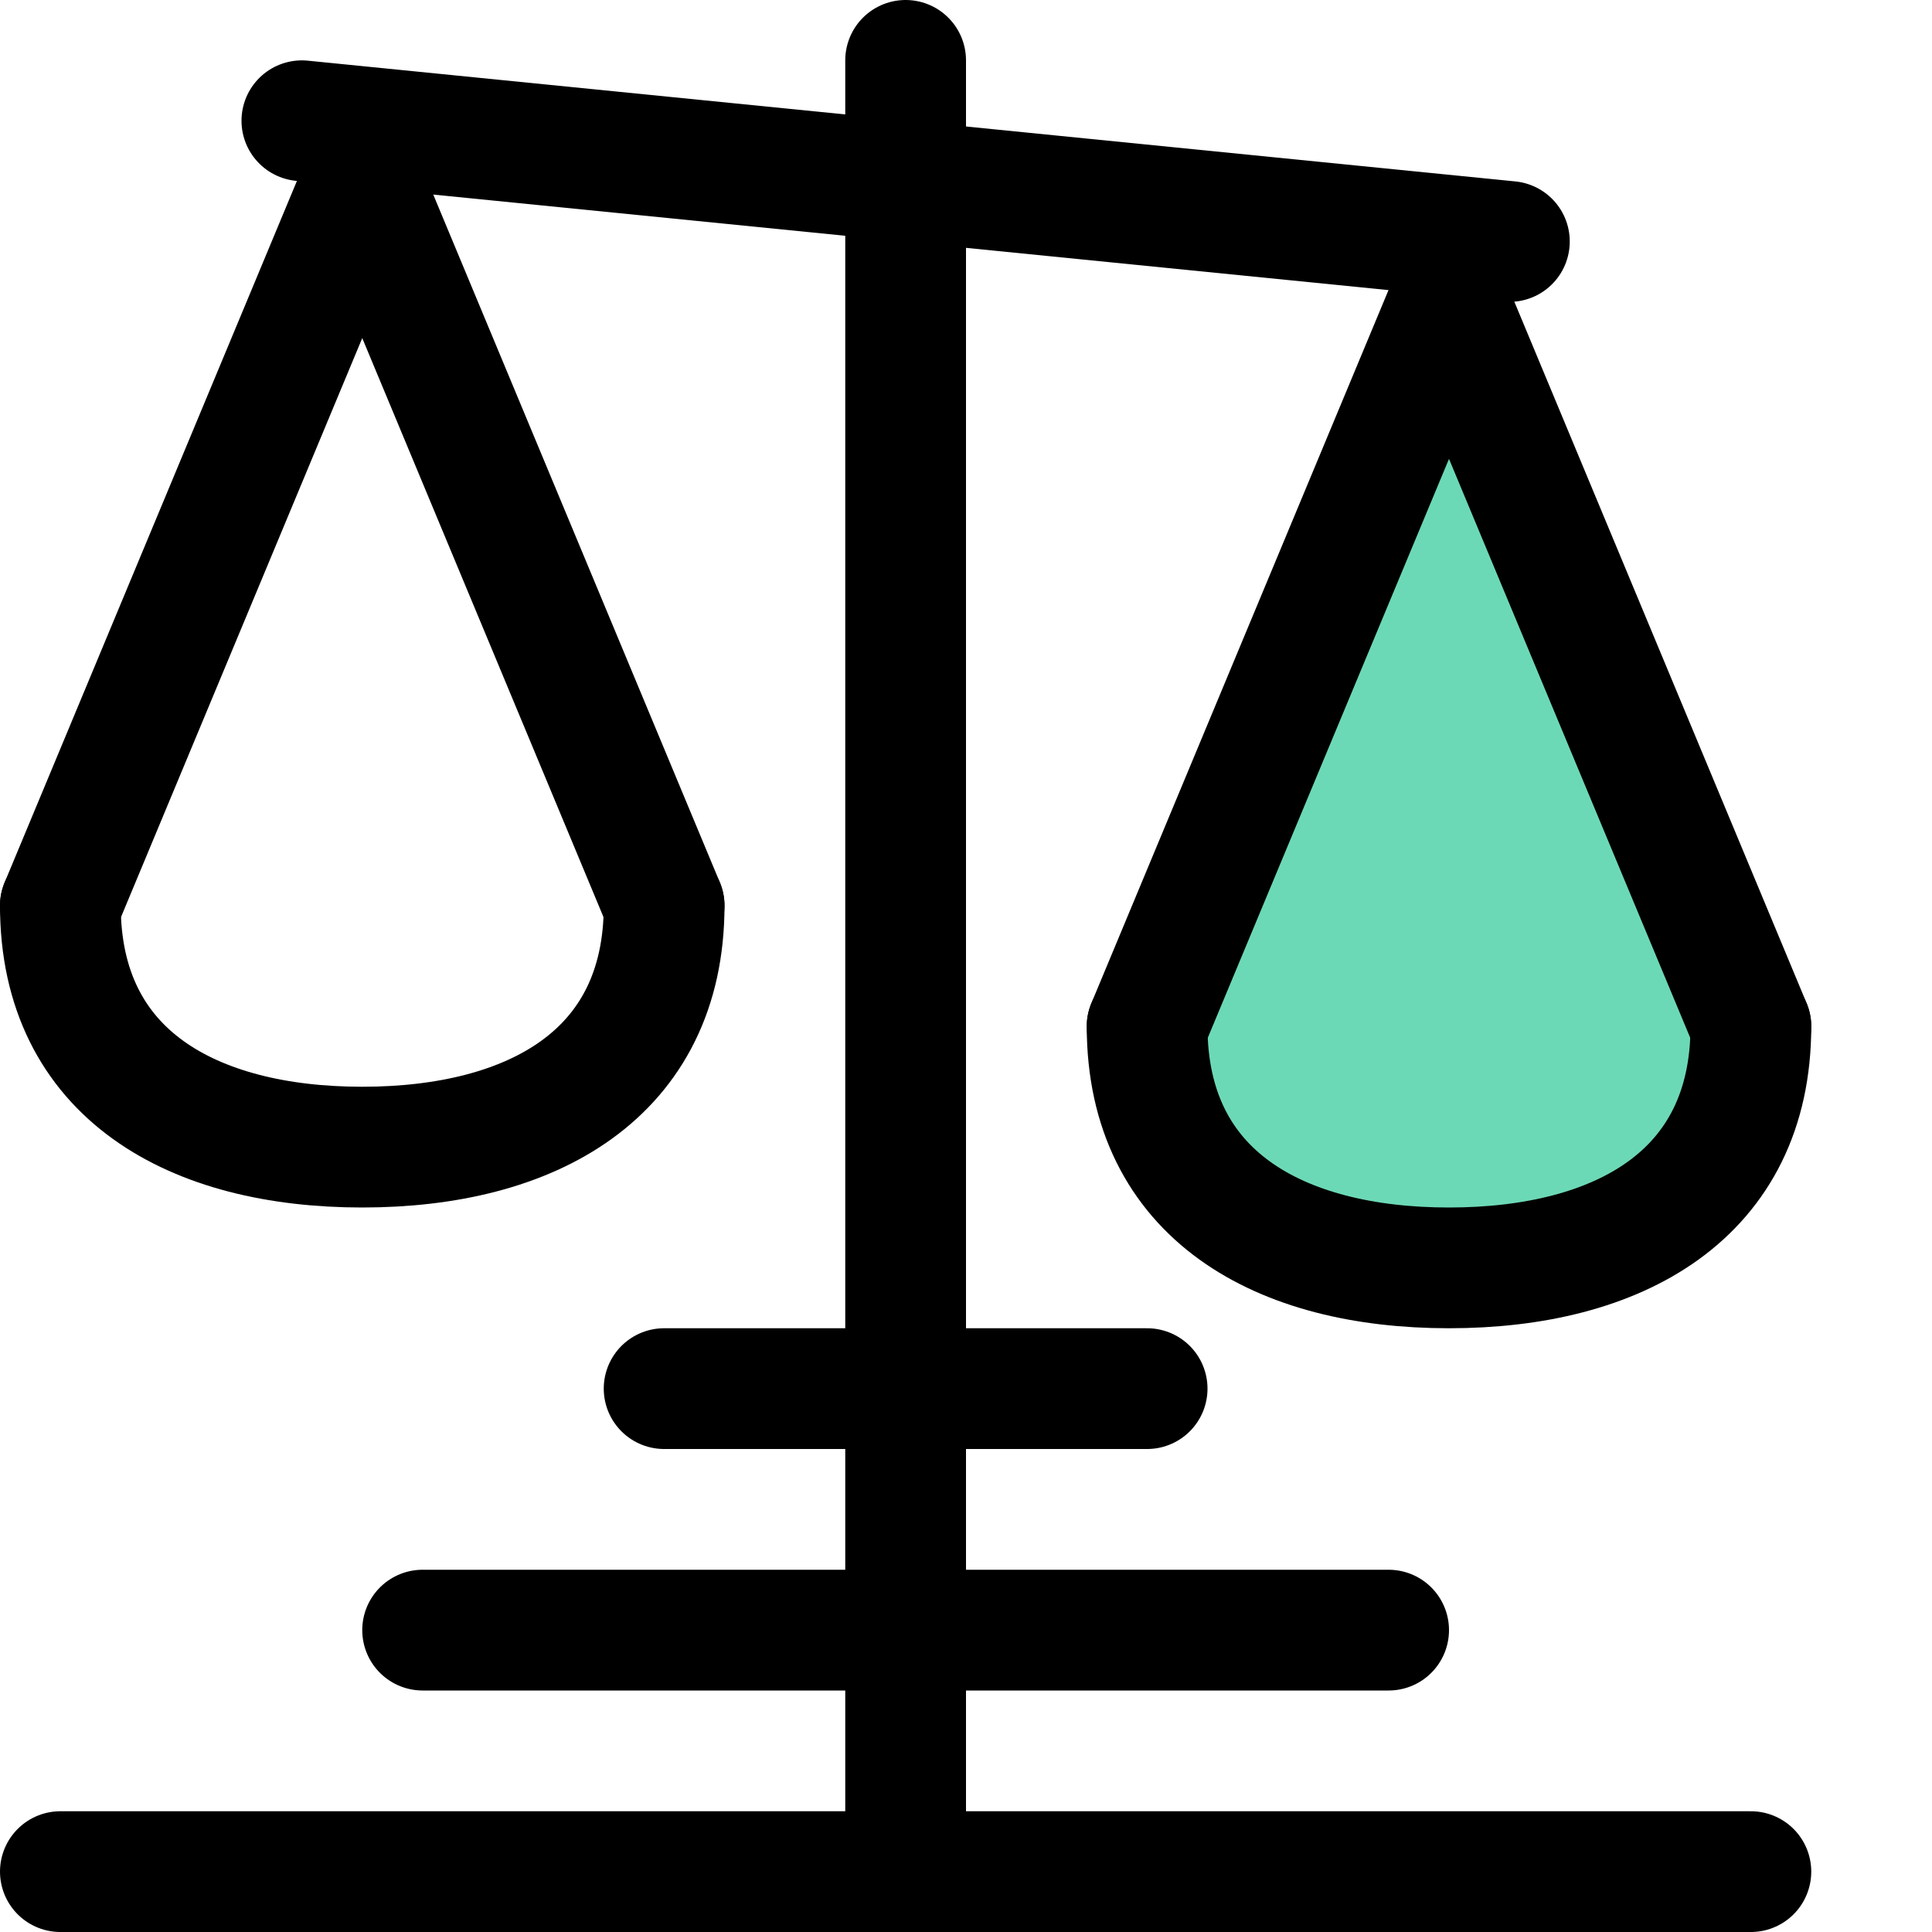
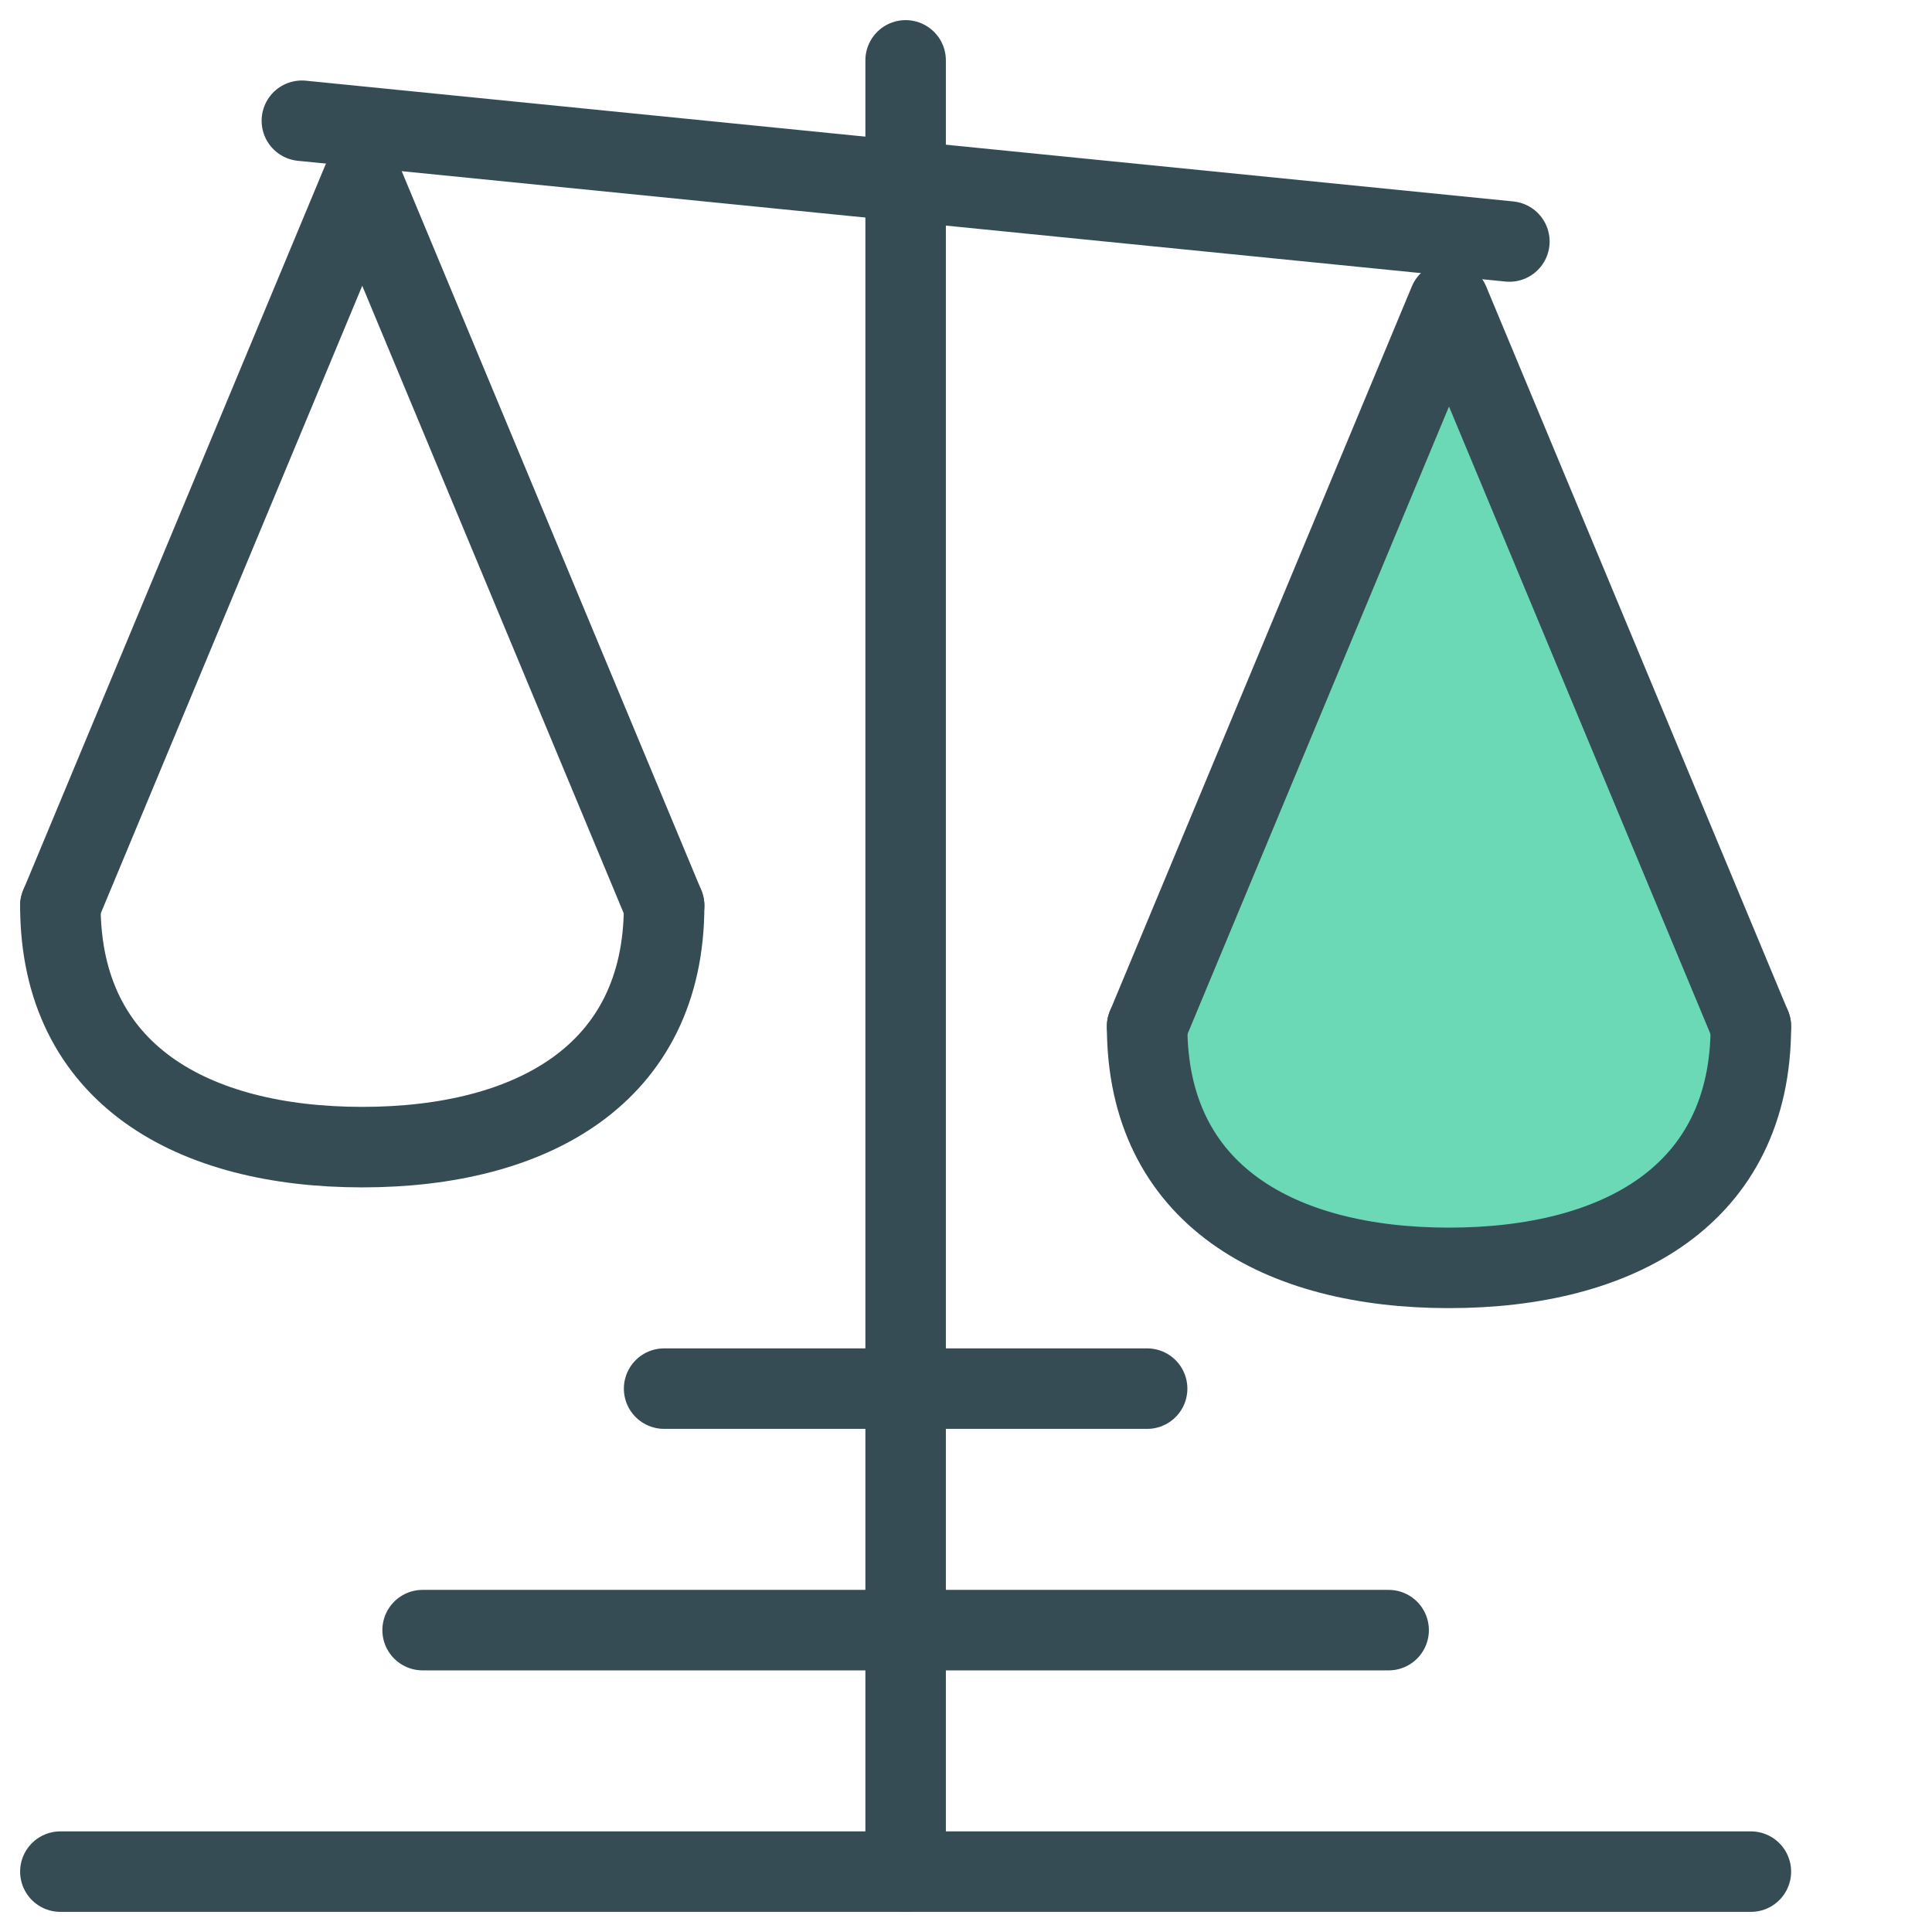
<svg xmlns="http://www.w3.org/2000/svg" width="48" height="48" viewBox="0 0 48 48" fill="none">
-   <path d="M37.5 6L7.5 3" stroke="currentColor" stroke-width="3" stroke-miterlimit="10" stroke-linecap="round" stroke-linejoin="round" />
-   <path d="M43.5 46.5H1.5" stroke="currentColor" stroke-width="3" stroke-miterlimit="10" stroke-linecap="round" stroke-linejoin="round" />
-   <path d="M16.5 34.5H28.5" stroke="currentColor" stroke-width="3" stroke-miterlimit="10" stroke-linecap="round" stroke-linejoin="round" />
-   <path d="M10.5 40.5H34.5" stroke="currentColor" stroke-width="3" stroke-miterlimit="10" stroke-linecap="round" stroke-linejoin="round" />
+   <path d="M37.5 6L7.5 3" stroke="#354C55" stroke-width="2" stroke-miterlimit="10" stroke-linecap="round" stroke-linejoin="round" />
+   <path d="M43.5 46.5H1.5" stroke="#354C55" stroke-width="2" stroke-miterlimit="10" stroke-linecap="round" stroke-linejoin="round" />
+   <path d="M16.5 34.5H28.5" stroke="#354C55" stroke-width="2" stroke-miterlimit="10" stroke-linecap="round" stroke-linejoin="round" />
+   <path d="M10.5 40.5H34.5" stroke="#354C55" stroke-width="2" stroke-miterlimit="10" stroke-linecap="round" stroke-linejoin="round" />
  <path d="M36 7.5L28.5 25.5C28.5 29.7 31.8 31.5 36 31.5C40.2 31.5 43.5 29.7 43.5 25.5L36 7.5Z" fill="#6CD9B6" />
-   <path d="M28.5 25.5L36 7.5L43.5 25.5" stroke="currentColor" stroke-width="3" stroke-miterlimit="10" stroke-linecap="round" stroke-linejoin="round" />
-   <path d="M43.5 25.5C43.5 29.7 40.2 31.5 36 31.5C31.8 31.5 28.5 29.7 28.5 25.5" stroke="currentColor" stroke-width="3" stroke-miterlimit="10" stroke-linecap="round" stroke-linejoin="round" />
-   <path d="M22.5 46.5V1.5" stroke="currentColor" stroke-width="3" stroke-miterlimit="10" stroke-linecap="round" stroke-linejoin="round" />
-   <path d="M1.5 22.5L9 4.5L16.5 22.5" stroke="currentColor" stroke-width="3" stroke-miterlimit="10" stroke-linecap="round" stroke-linejoin="round" />
-   <path d="M16.5 22.5C16.5 26.7 13.2 28.5 9 28.5C4.8 28.5 1.5 26.7 1.5 22.5" stroke="currentColor" stroke-width="3" stroke-miterlimit="10" stroke-linecap="round" stroke-linejoin="round" />
+   <path d="M28.5 25.5L36 7.5L43.5 25.5" stroke="#354C55" stroke-width="2" stroke-miterlimit="10" stroke-linecap="round" stroke-linejoin="round" />
+   <path d="M43.5 25.5C43.5 29.7 40.2 31.5 36 31.5C31.8 31.5 28.5 29.7 28.5 25.5" stroke="#354C55" stroke-width="2" stroke-miterlimit="10" stroke-linecap="round" stroke-linejoin="round" />
+   <path d="M22.5 46.5V1.5" stroke="#354C55" stroke-width="2" stroke-miterlimit="10" stroke-linecap="round" stroke-linejoin="round" />
+   <path d="M1.5 22.5L9 4.5L16.5 22.5" stroke="#354C55" stroke-width="2" stroke-miterlimit="10" stroke-linecap="round" stroke-linejoin="round" />
+   <path d="M16.5 22.5C16.5 26.7 13.2 28.5 9 28.5C4.8 28.5 1.5 26.7 1.5 22.5" stroke="#354C55" stroke-width="2" stroke-miterlimit="10" stroke-linecap="round" stroke-linejoin="round" />
</svg>
